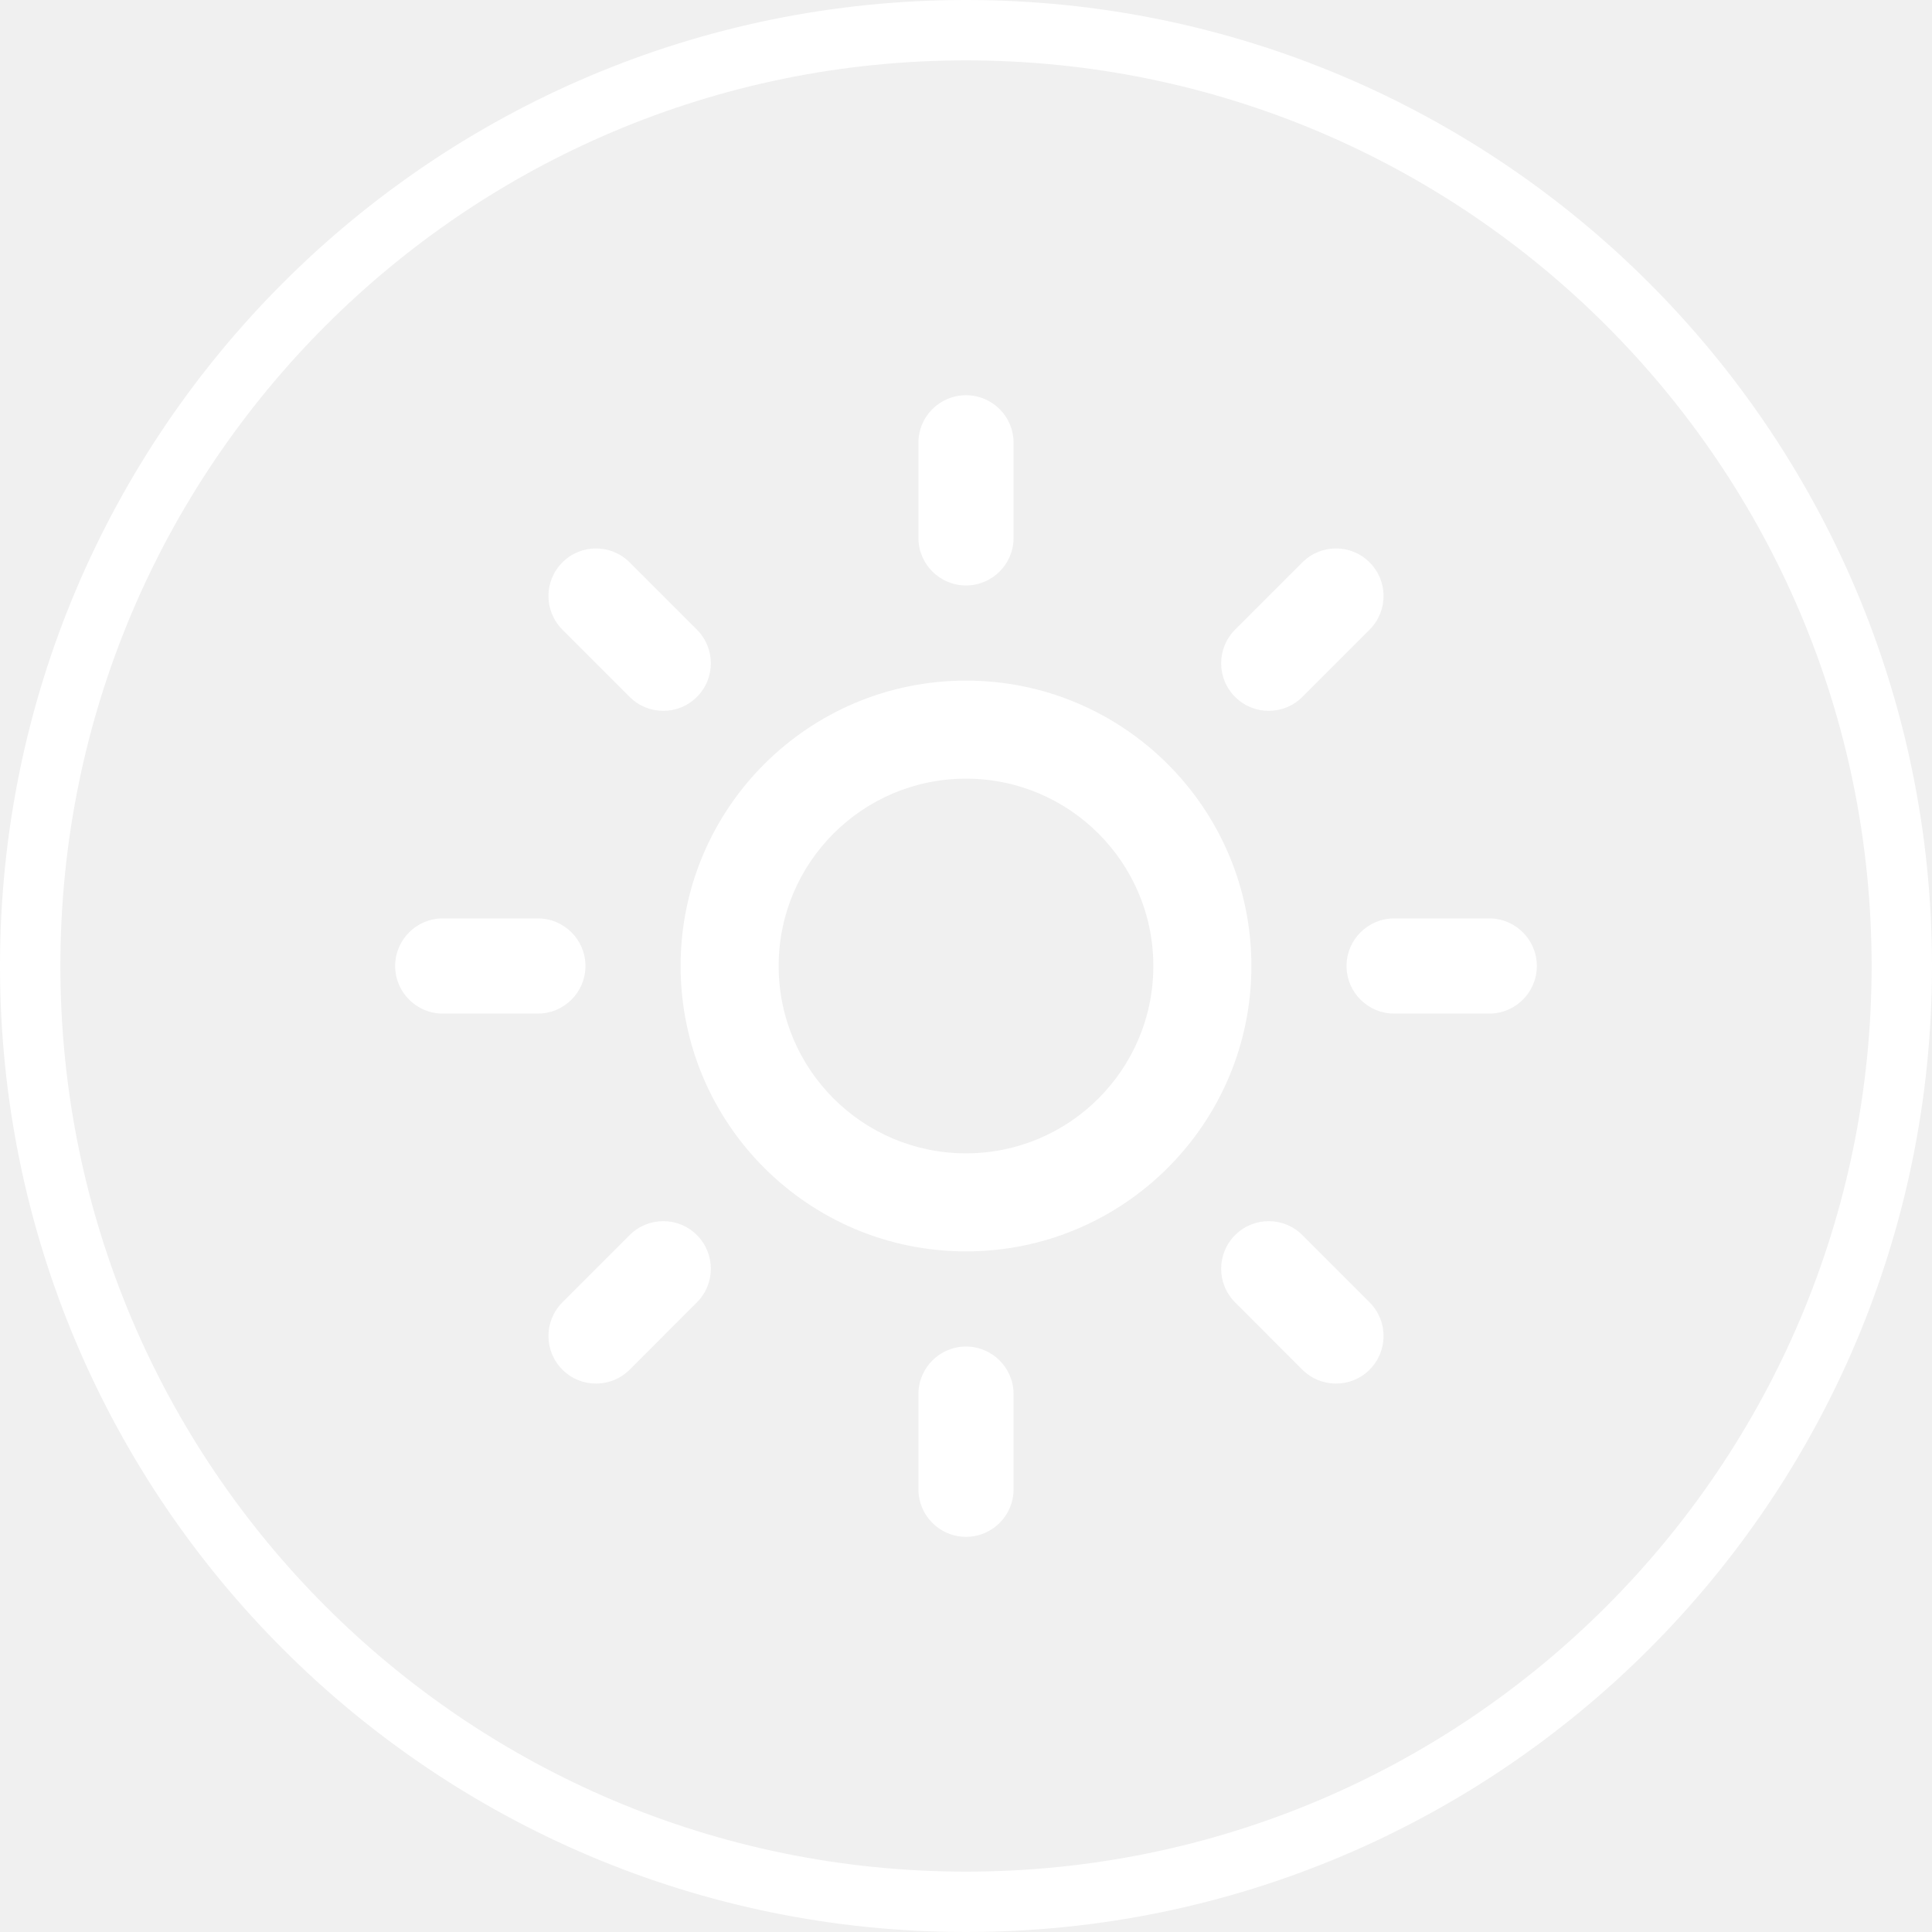
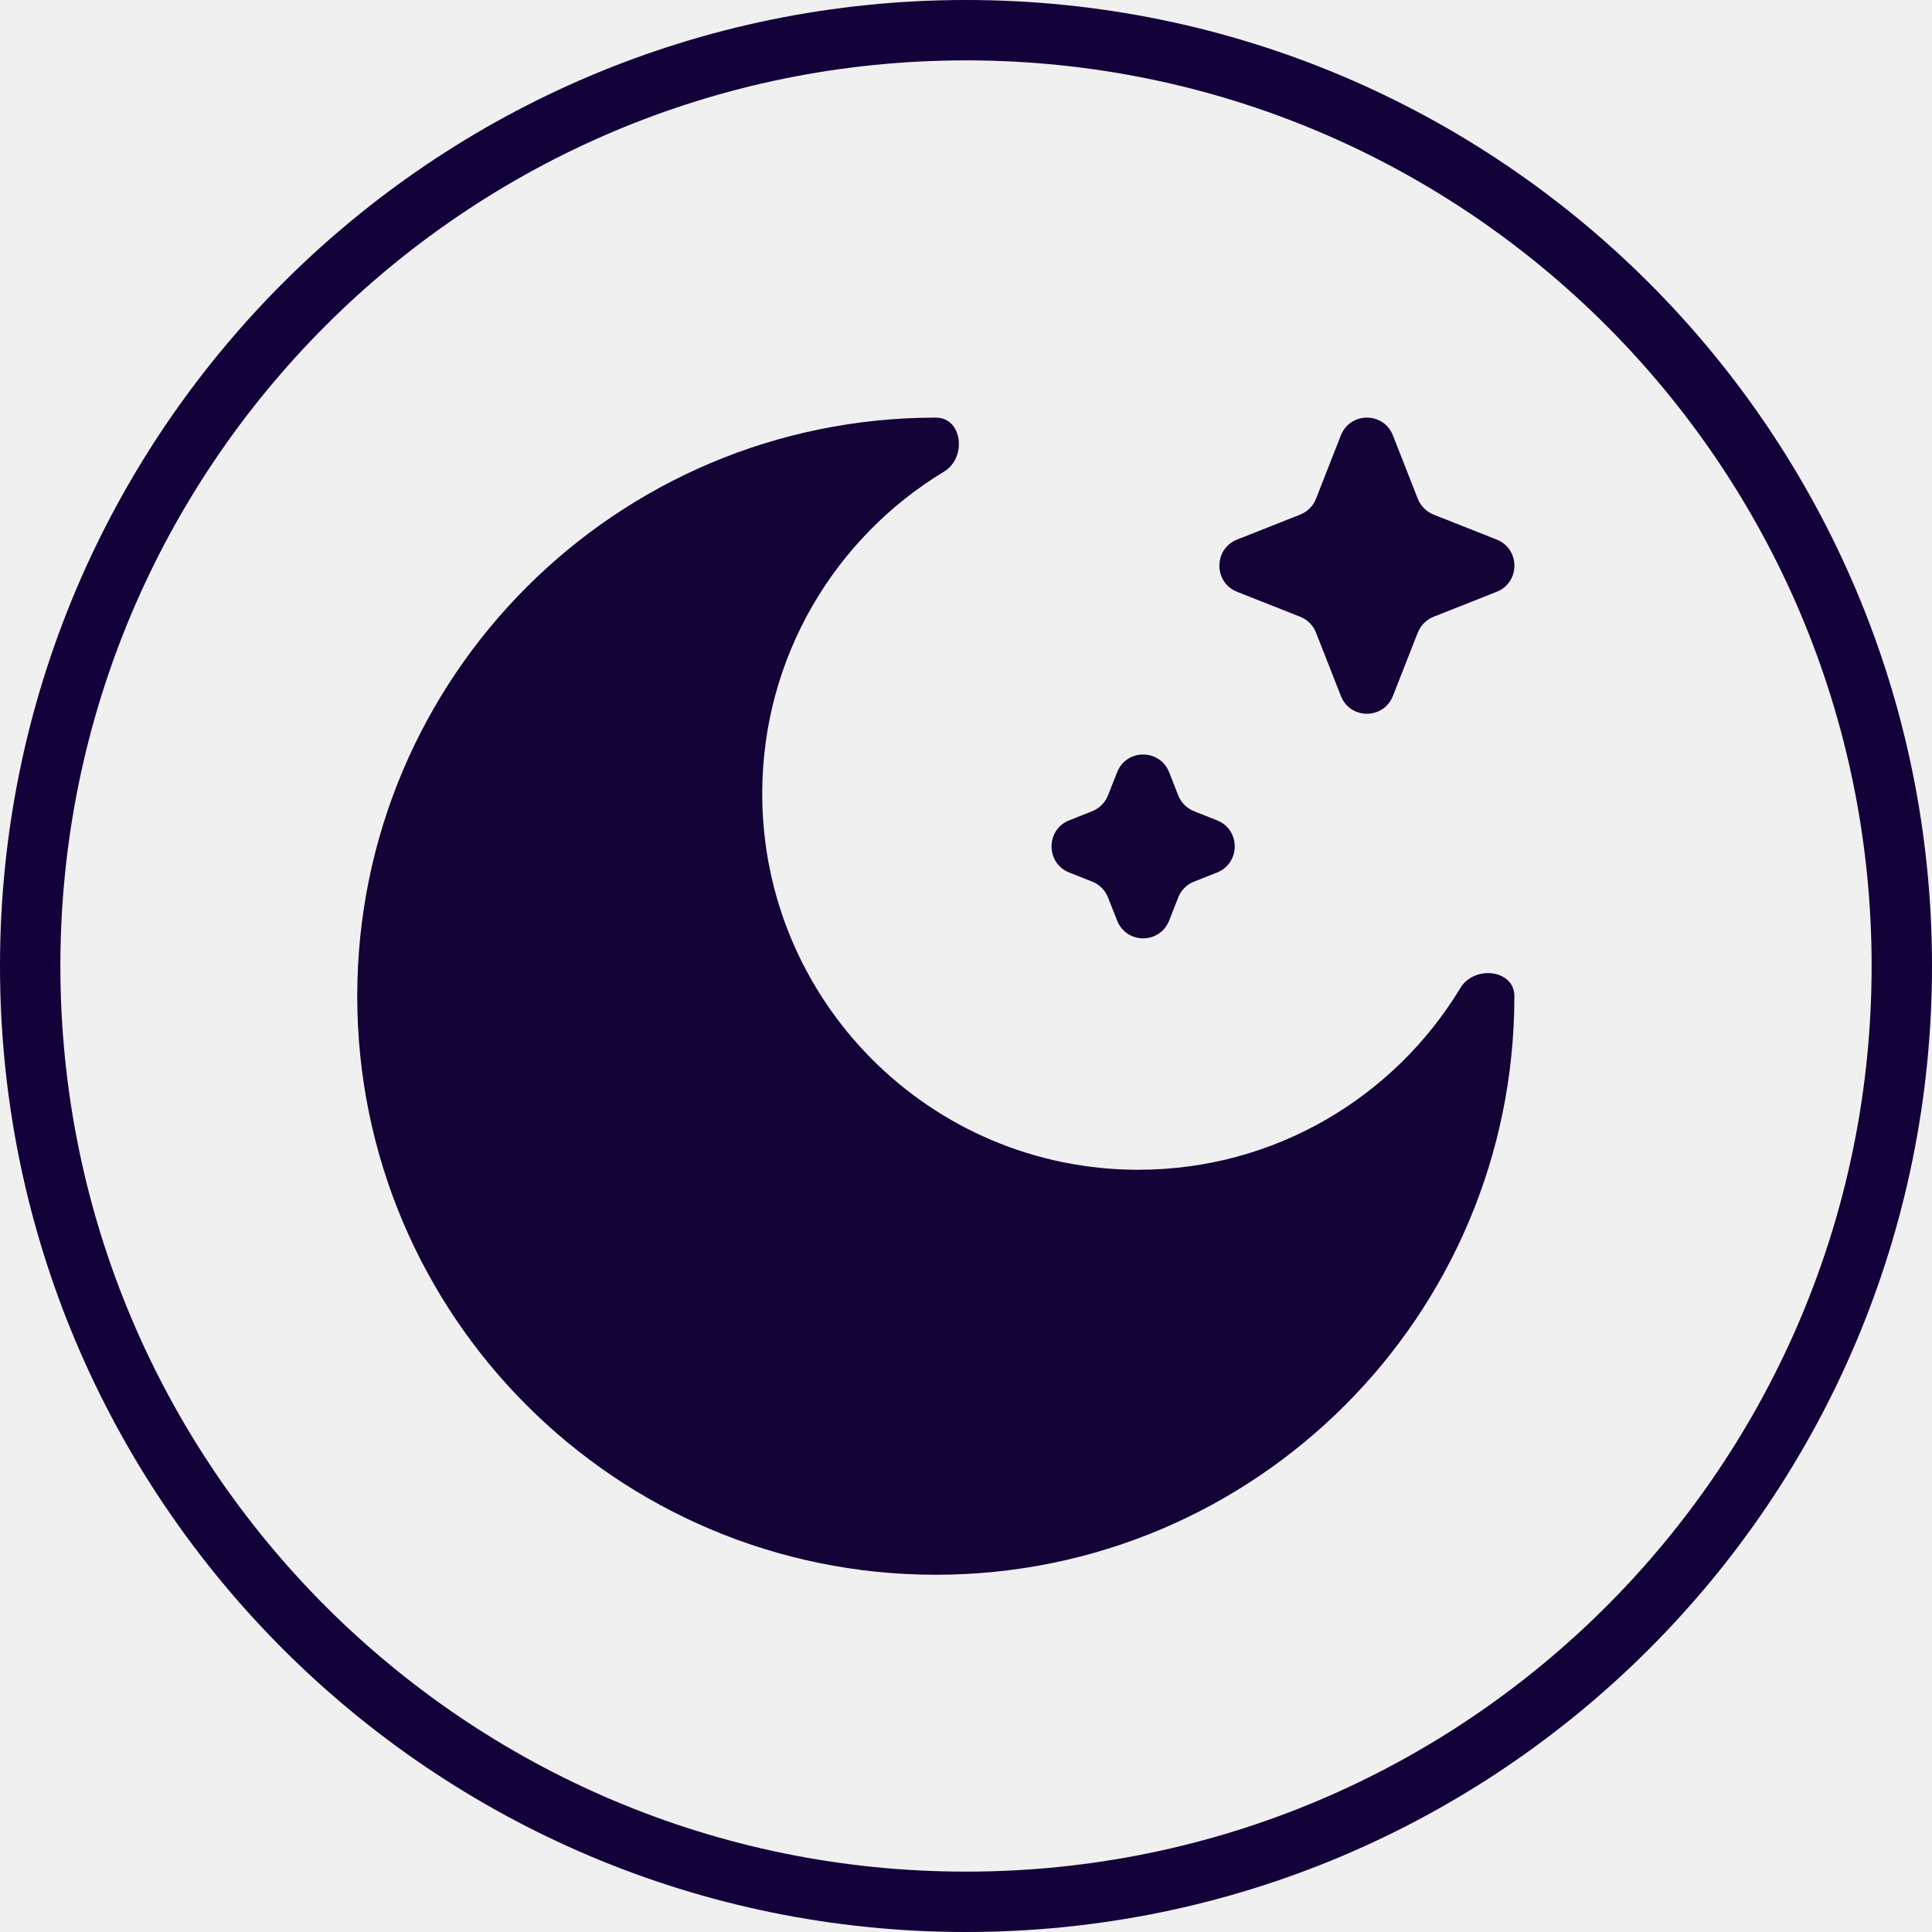
<svg xmlns="http://www.w3.org/2000/svg" width="32" height="32" viewBox="0 0 32 32" fill="none">
-   <g clip-path="url(#clip0_187_15)">
-     <path d="M15.212 7.334C15.212 6.898 15.565 6.546 16 6.546C16.435 6.546 16.788 6.898 16.788 7.334V8.909C16.788 9.344 16.435 9.697 16 9.697C15.565 9.697 15.212 9.344 15.212 8.909V7.334Z" fill="white" />
-     <path fill-rule="evenodd" clip-rule="evenodd" d="M20.727 16C20.727 18.611 18.61 20.727 16 20.727C13.389 20.727 11.273 18.611 11.273 16C11.273 13.389 13.389 11.273 16 11.273C18.61 11.273 20.727 13.389 20.727 16ZM12.897 16C12.897 17.714 14.286 19.103 16 19.103C17.713 19.103 19.103 17.714 19.103 16C19.103 14.287 17.713 12.897 16 12.897C14.286 12.897 12.897 14.287 12.897 16Z" fill="white" />
-     <path d="M22.685 9.315C22.378 9.007 21.879 9.007 21.571 9.315L20.457 10.429C20.149 10.737 20.149 11.236 20.457 11.543C20.765 11.851 21.263 11.851 21.571 11.543L22.685 10.429C22.993 10.121 22.993 9.622 22.685 9.315Z" fill="white" />
-     <path d="M7.333 16.788C6.898 16.788 6.545 16.435 6.545 16C6.545 15.565 6.898 15.212 7.333 15.212H8.909C9.344 15.212 9.697 15.565 9.697 16C9.697 16.435 9.344 16.788 8.909 16.788H7.333Z" fill="white" />
-     <path d="M9.315 9.315C9.007 9.622 9.007 10.121 9.315 10.429L10.429 11.543C10.737 11.851 11.236 11.851 11.543 11.543C11.851 11.236 11.851 10.737 11.543 10.429L10.429 9.315C10.121 9.007 9.622 9.007 9.315 9.315Z" fill="white" />
-     <path d="M15.212 23.091C15.212 22.656 15.565 22.303 16 22.303C16.435 22.303 16.788 22.656 16.788 23.091V24.667C16.788 25.102 16.435 25.455 16 25.455C15.565 25.455 15.212 25.102 15.212 24.667V23.091Z" fill="white" />
-     <path d="M11.543 20.457C11.236 20.149 10.737 20.149 10.429 20.457L9.315 21.571C9.007 21.879 9.007 22.378 9.315 22.686C9.622 22.993 10.121 22.993 10.429 22.686L11.543 21.571C11.851 21.264 11.851 20.765 11.543 20.457Z" fill="white" />
-     <path d="M23.091 16.788C22.656 16.788 22.303 16.435 22.303 16C22.303 15.565 22.656 15.212 23.091 15.212H24.667C25.102 15.212 25.455 15.565 25.455 16C25.455 16.435 25.102 16.788 24.667 16.788H23.091Z" fill="white" />
-     <path d="M20.457 20.457C20.149 20.765 20.149 21.264 20.457 21.571L21.571 22.686C21.879 22.993 22.378 22.993 22.685 22.686C22.993 22.378 22.993 21.879 22.685 21.571L21.571 20.457C21.263 20.149 20.765 20.149 20.457 20.457Z" fill="white" />
-   </g>
-   <circle cx="16" cy="16" r="15.5" stroke="white" />
-   <defs>
-     <clipPath id="clip0_187_15">
-       <rect width="18.909" height="18.909" fill="white" transform="translate(6.54541 6.54565)" />
-     </clipPath>
-   </defs>
+   <circle cx="16" cy="16" r="15.5" stroke="#130139" />
+   <path d="M23.071 7.211C22.917 6.819 22.363 6.819 22.209 7.211L21.797 8.261C21.75 8.381 21.655 8.475 21.536 8.523L20.49 8.937C20.099 9.092 20.099 9.647 20.49 9.802L21.536 10.216C21.655 10.263 21.75 10.358 21.797 10.478L22.209 11.527C22.363 11.92 22.917 11.92 23.071 11.527L23.483 10.478C23.531 10.358 23.625 10.263 23.744 10.216L24.79 9.802C25.181 9.647 25.181 9.092 24.79 8.937L23.744 8.523C23.625 8.475 23.531 8.381 23.483 8.261L23.071 7.211Z" fill="#140337" />
+   <path d="M19.365 12.791C19.21 12.399 18.657 12.399 18.503 12.791L18.352 13.174C18.305 13.293 18.211 13.388 18.091 13.436L17.71 13.587C17.319 13.741 17.319 14.297 17.71 14.452L18.091 14.603C18.211 14.65 18.305 14.745 18.352 14.865L18.503 15.247C18.657 15.64 19.21 15.64 19.365 15.247L19.515 14.865C19.562 14.745 19.657 14.65 19.776 14.603L20.157 14.452C20.549 14.297 20.549 13.741 20.157 13.587L19.776 13.436C19.657 13.388 19.562 13.293 19.515 13.174L19.365 12.791Z" fill="#140337" />
+   <path d="M15.5 26.083C20.793 26.083 25.083 21.793 25.083 16.5C25.083 16.057 24.419 15.983 24.189 16.363C23.099 18.168 21.117 19.375 18.854 19.375C15.414 19.375 12.625 16.586 12.625 13.146C12.625 10.883 13.832 8.902 15.637 7.811C16.017 7.581 15.944 6.917 15.5 6.917C10.207 6.917 5.917 11.207 5.917 16.5C5.917 21.793 10.207 26.083 15.5 26.083Z" fill="#140337" />
</svg>
